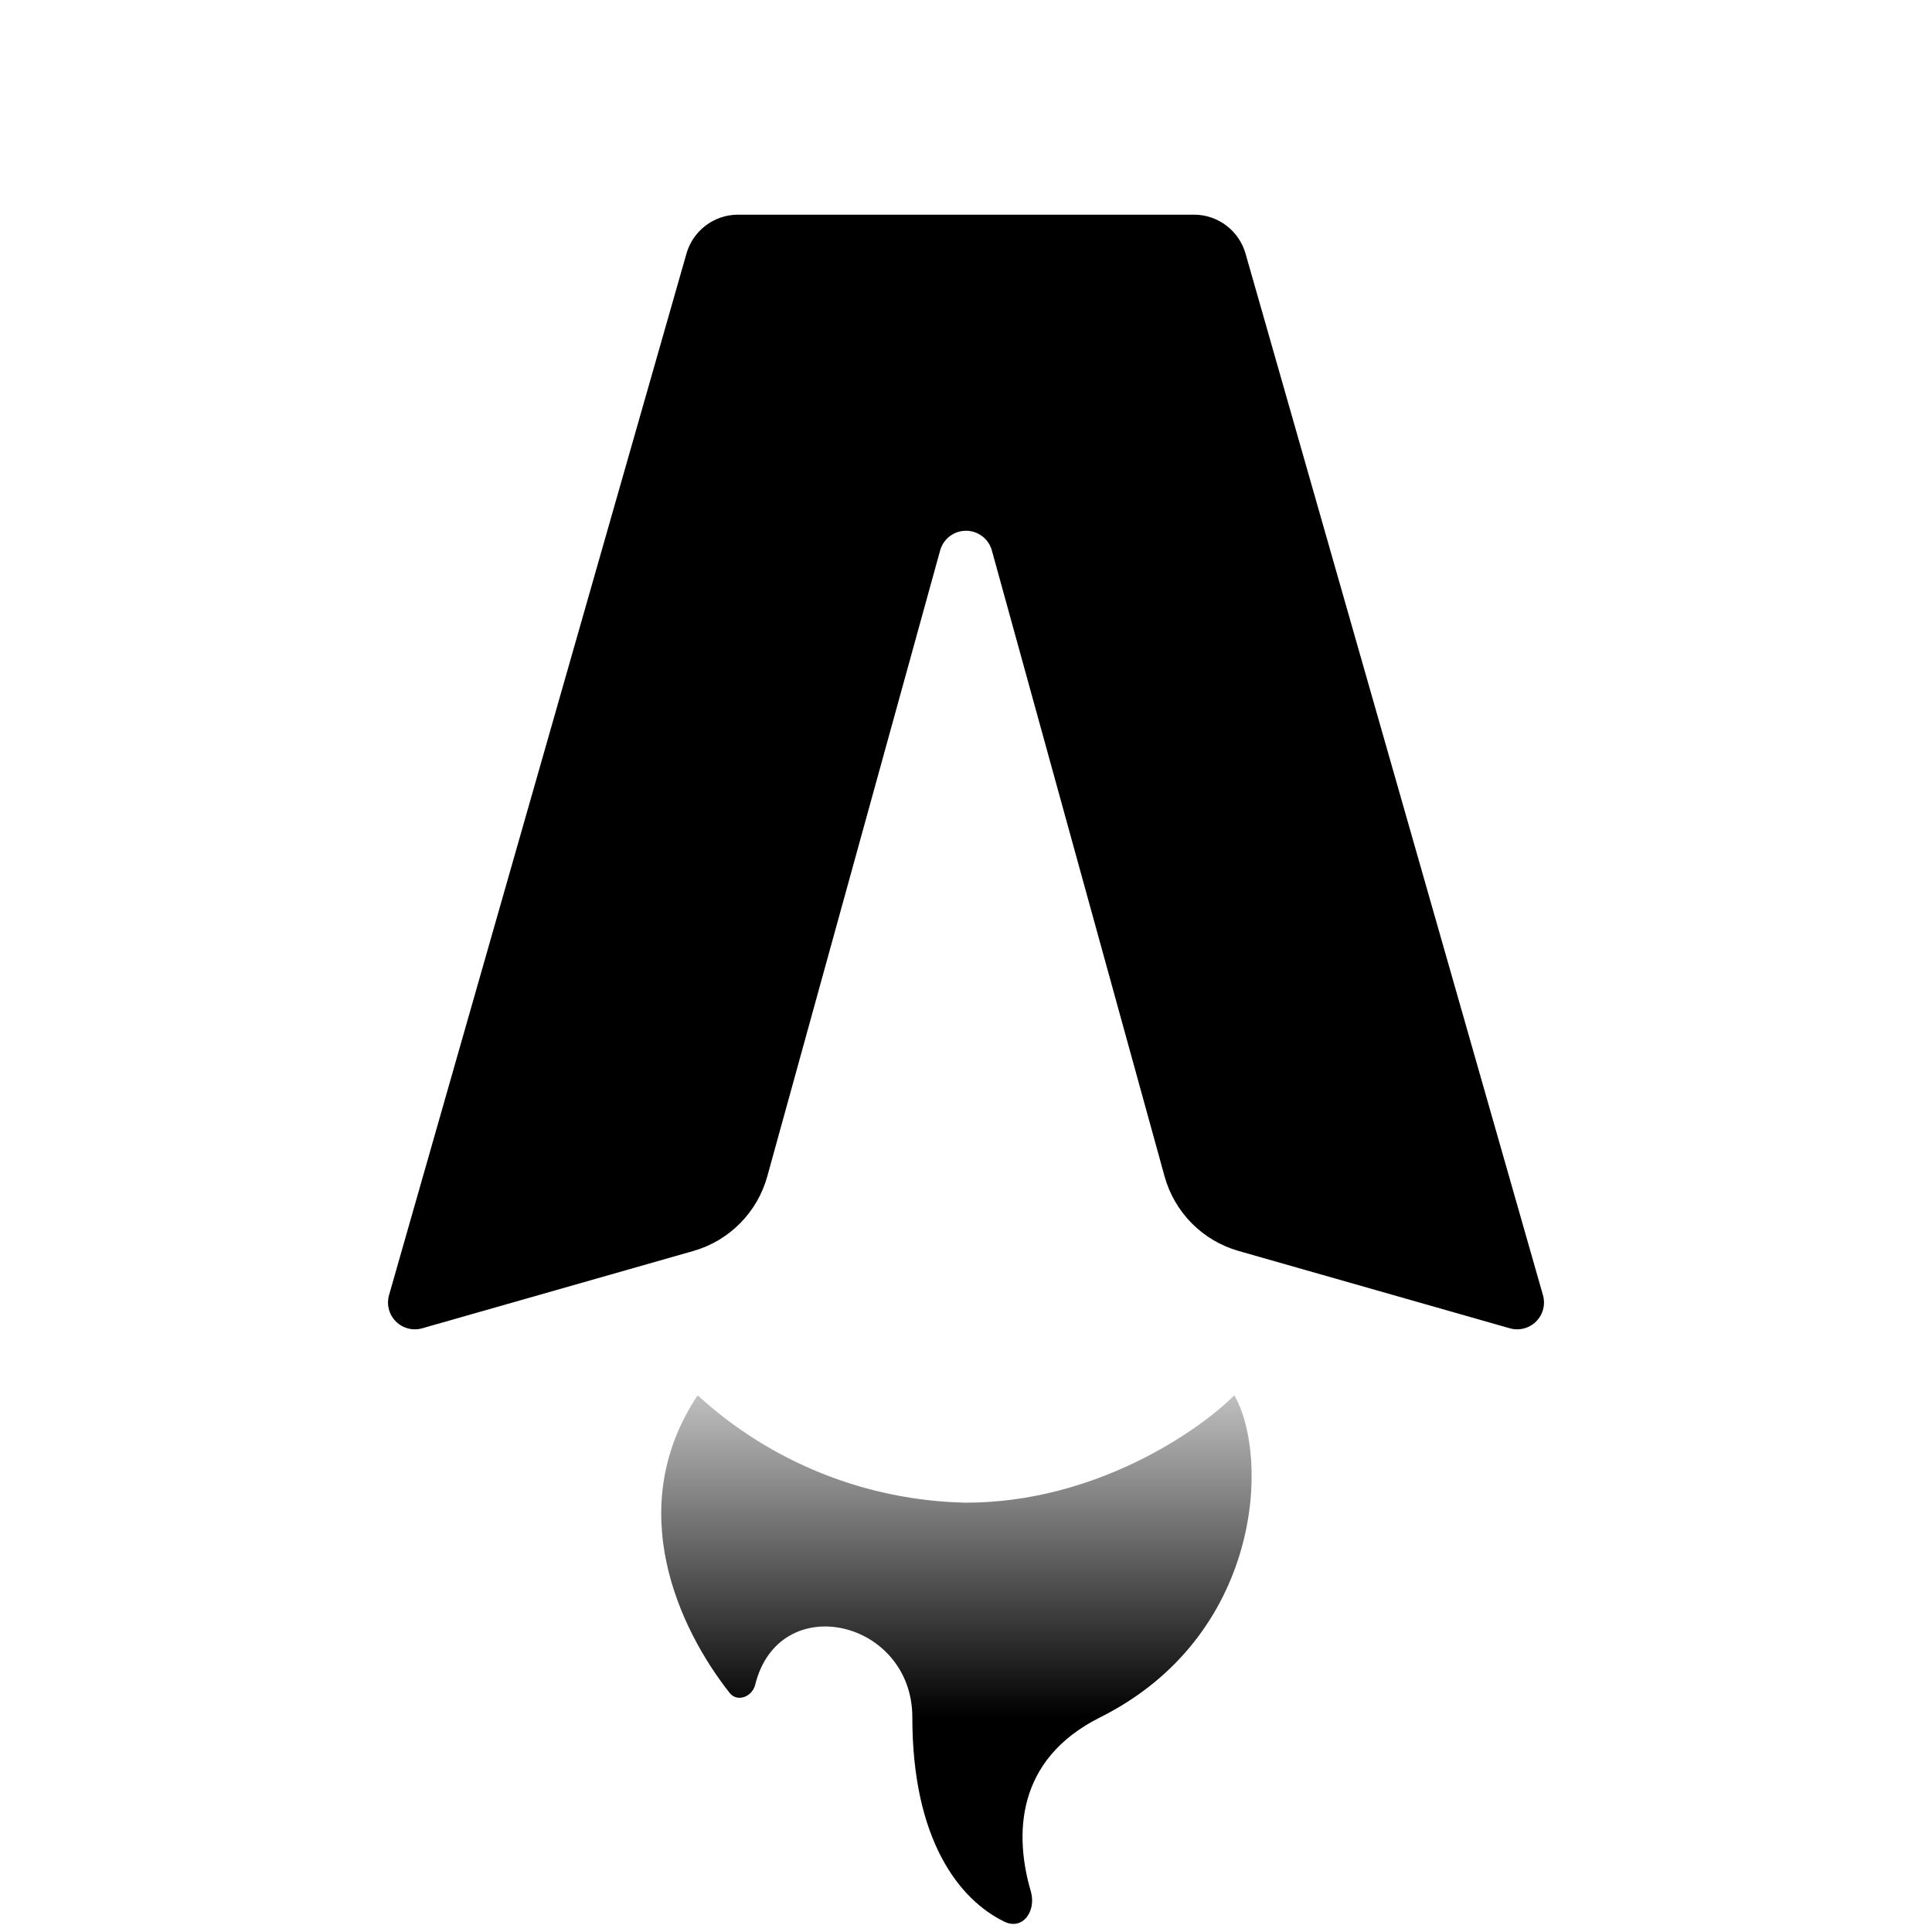
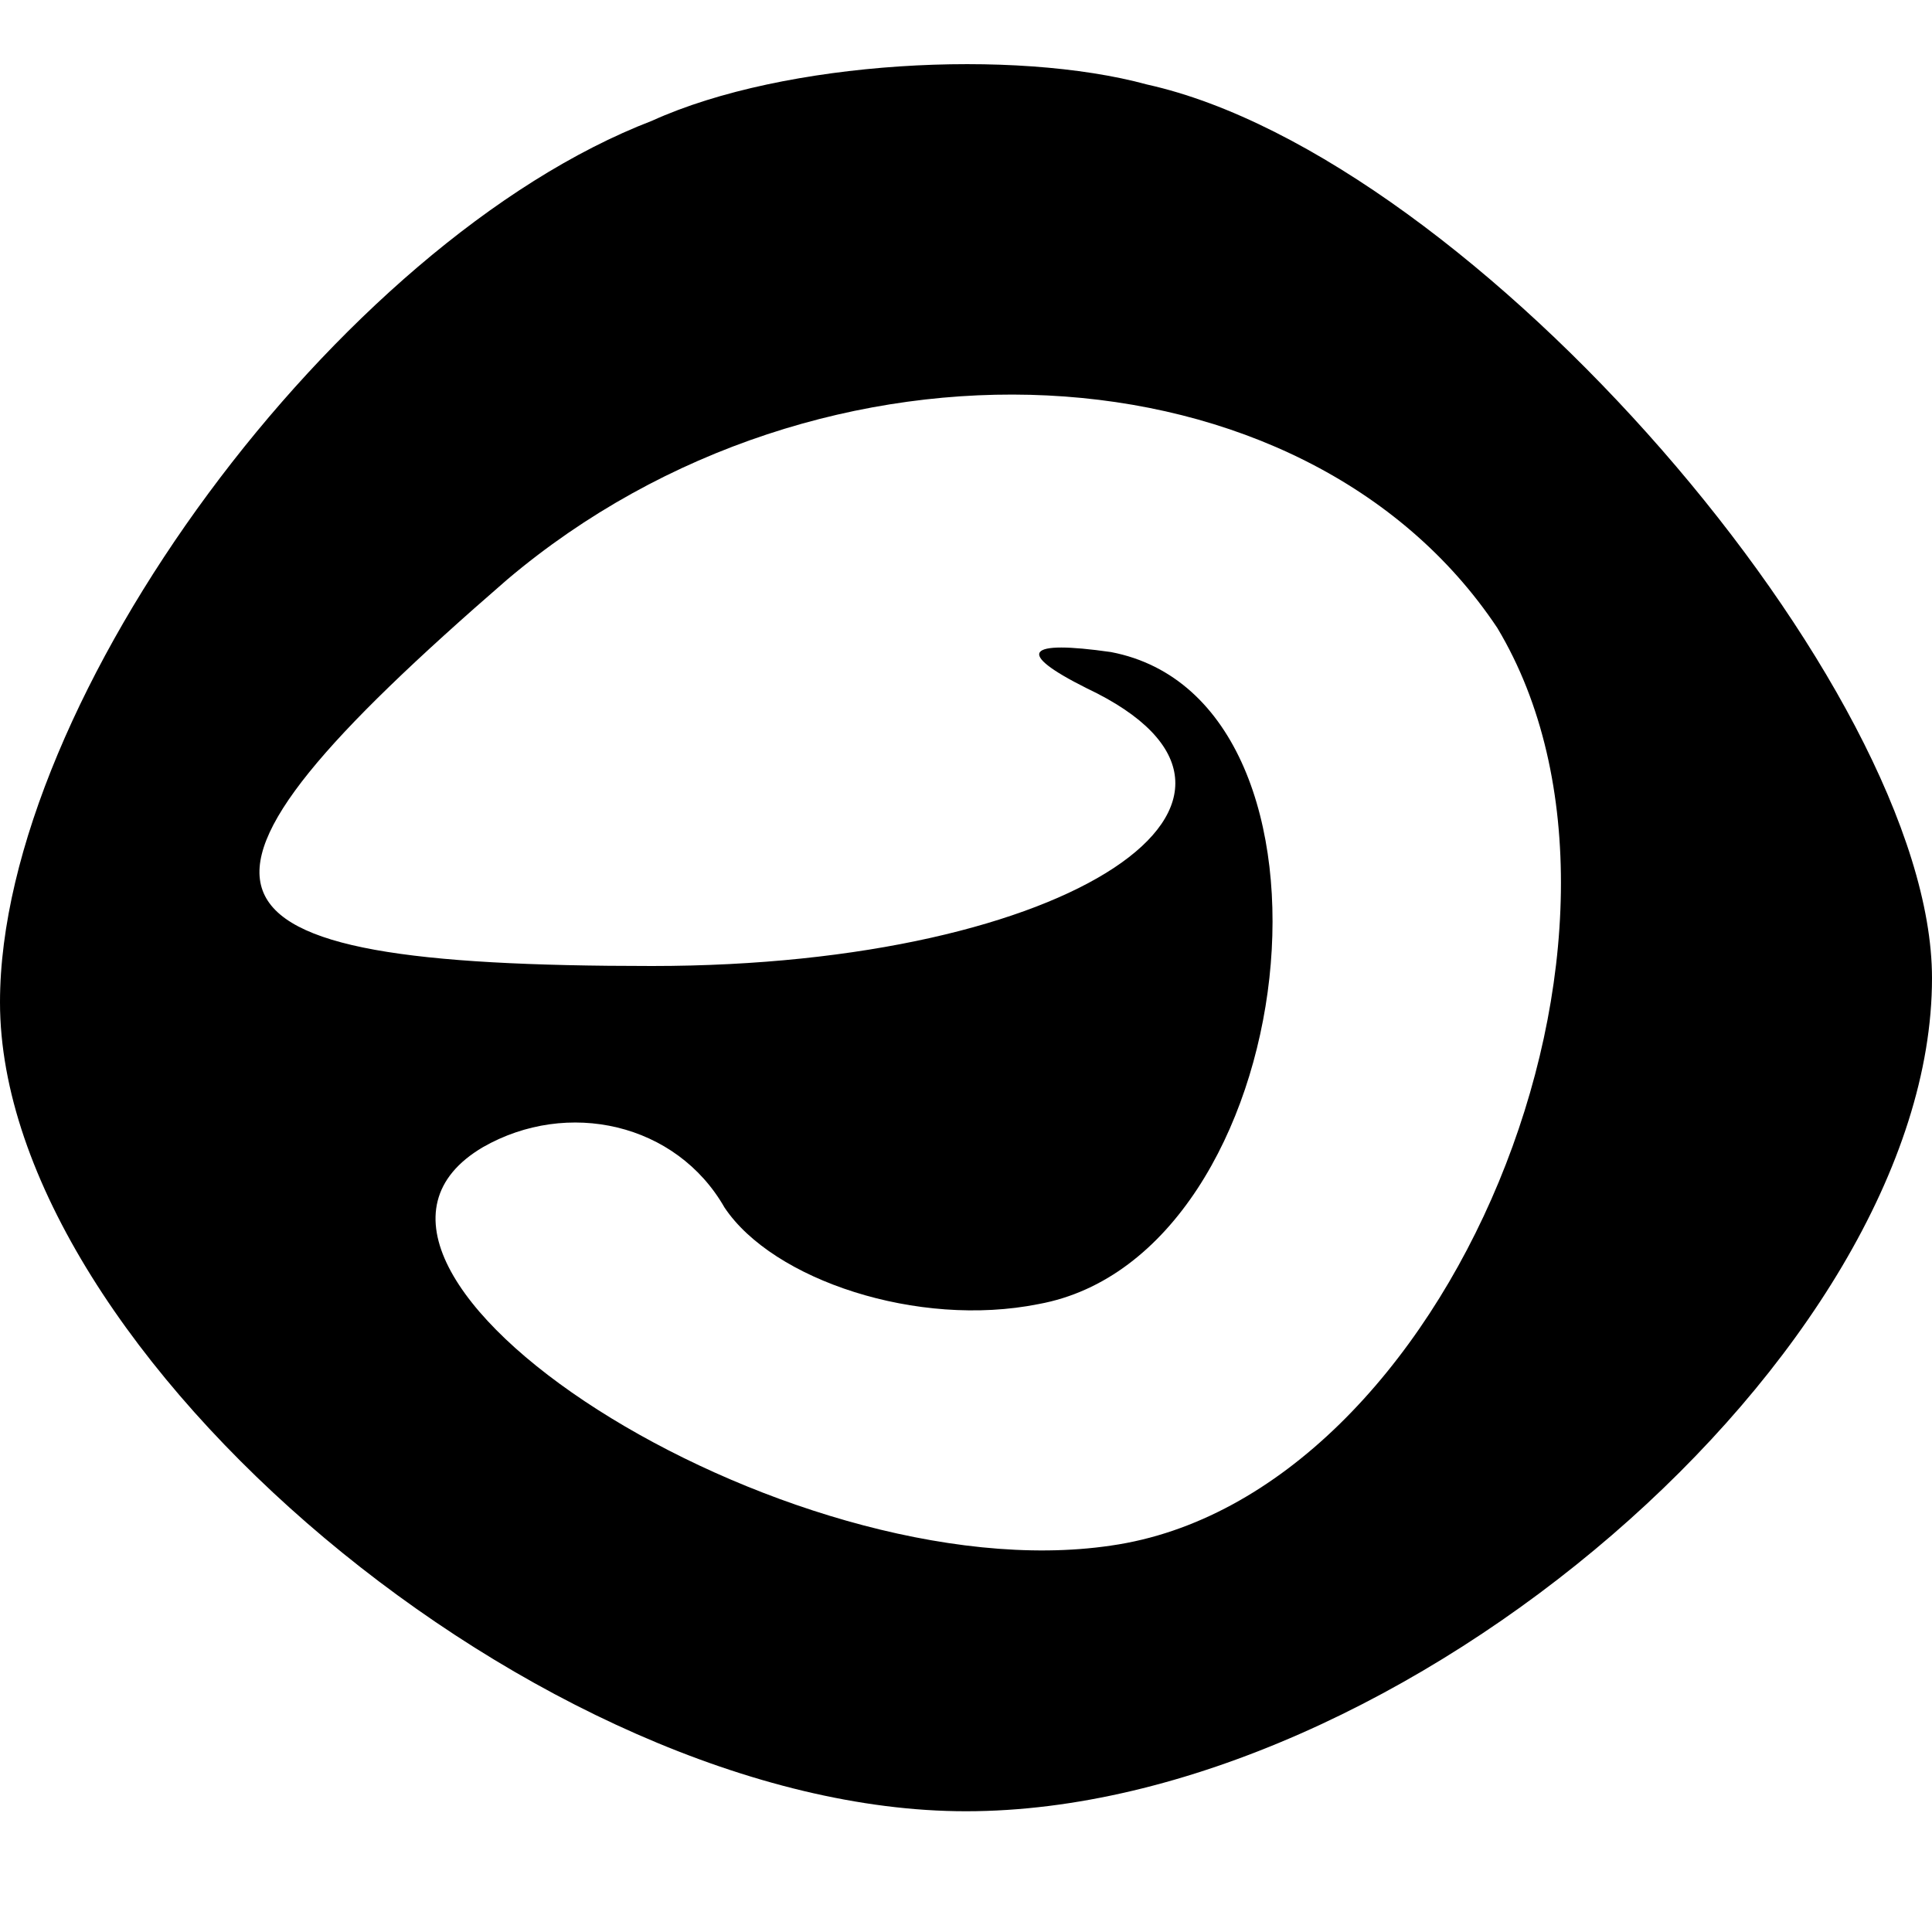
- <svg xmlns="http://www.w3.org/2000/svg" fill="none" viewBox="0 0 36 36">
-   <path fill="#000" d="M22.25 4h-8.5a1 1 0 0 0-.96.73l-5.54 19.4a.5.5 0 0 0 .62.62l5.05-1.44a2 2 0 0 0 1.38-1.4l3.22-11.66a.5.5 0 0 1 .96 0l3.22 11.67a2 2 0 0 0 1.38 1.39l5.05 1.44a.5.5 0 0 0 .62-.62l-5.54-19.4a1 1 0 0 0-.96-.73Z" />
-   <path fill="url(#gradient)" d="M18 28a7.63 7.63 0 0 1-5-2c-1.4 2.1-.35 4.35.6 5.55.14.17.41.07.47-.15.44-1.8 2.93-1.22 2.93.6 0 2.28.87 3.4 1.72 3.81.34.16.59-.2.49-.56-.31-1.05-.29-2.46 1.29-3.25 3-1.5 3.17-4.83 2.5-6-.67.67-2.6 2-5 2Z" />
-   <defs>
-     <linearGradient id="gradient" x1="16" x2="16" y1="32" y2="24" gradientUnits="userSpaceOnUse">
-       <stop stop-color="#000" />
-       <stop offset="1" stop-color="#000" stop-opacity="0" />
-     </linearGradient>
-   </defs>
-   <style>
-     @media (prefers-color-scheme:dark){:root{filter:invert(100%)}}
-   </style>
+ <svg xmlns="http://www.w3.org/2000/svg" version="1.0" width="16pt" height="16pt" viewBox="0 0 16 16" preserveAspectRatio="xMidYMid meet">
+   <g transform="translate(0,16) scale(0.1,-0.1)" fill="#000000" stroke="none">
+     <path d="M54 150 c-26 -10 -54 -48 -54 -73 0 -29 45 -67 80 -67 36 0 80 38 80 69 0 24 -38 68 -65 74 -11 3 -30 2 -41 -3z m70 -42 c15 -25 -4 -72 -32 -76 -27 -4 -69 23 -52 33 7 4 16 2 20 -5 4 -6 16 -10 26 -8 22 4 27 50 6 54 -7 1 -8 0 -2 -3 19 -9 -1 -23 -36 -23 -40 0 -42 6 -12 32 26 22 66 20 82 -4z" />
+   </g>
</svg>
